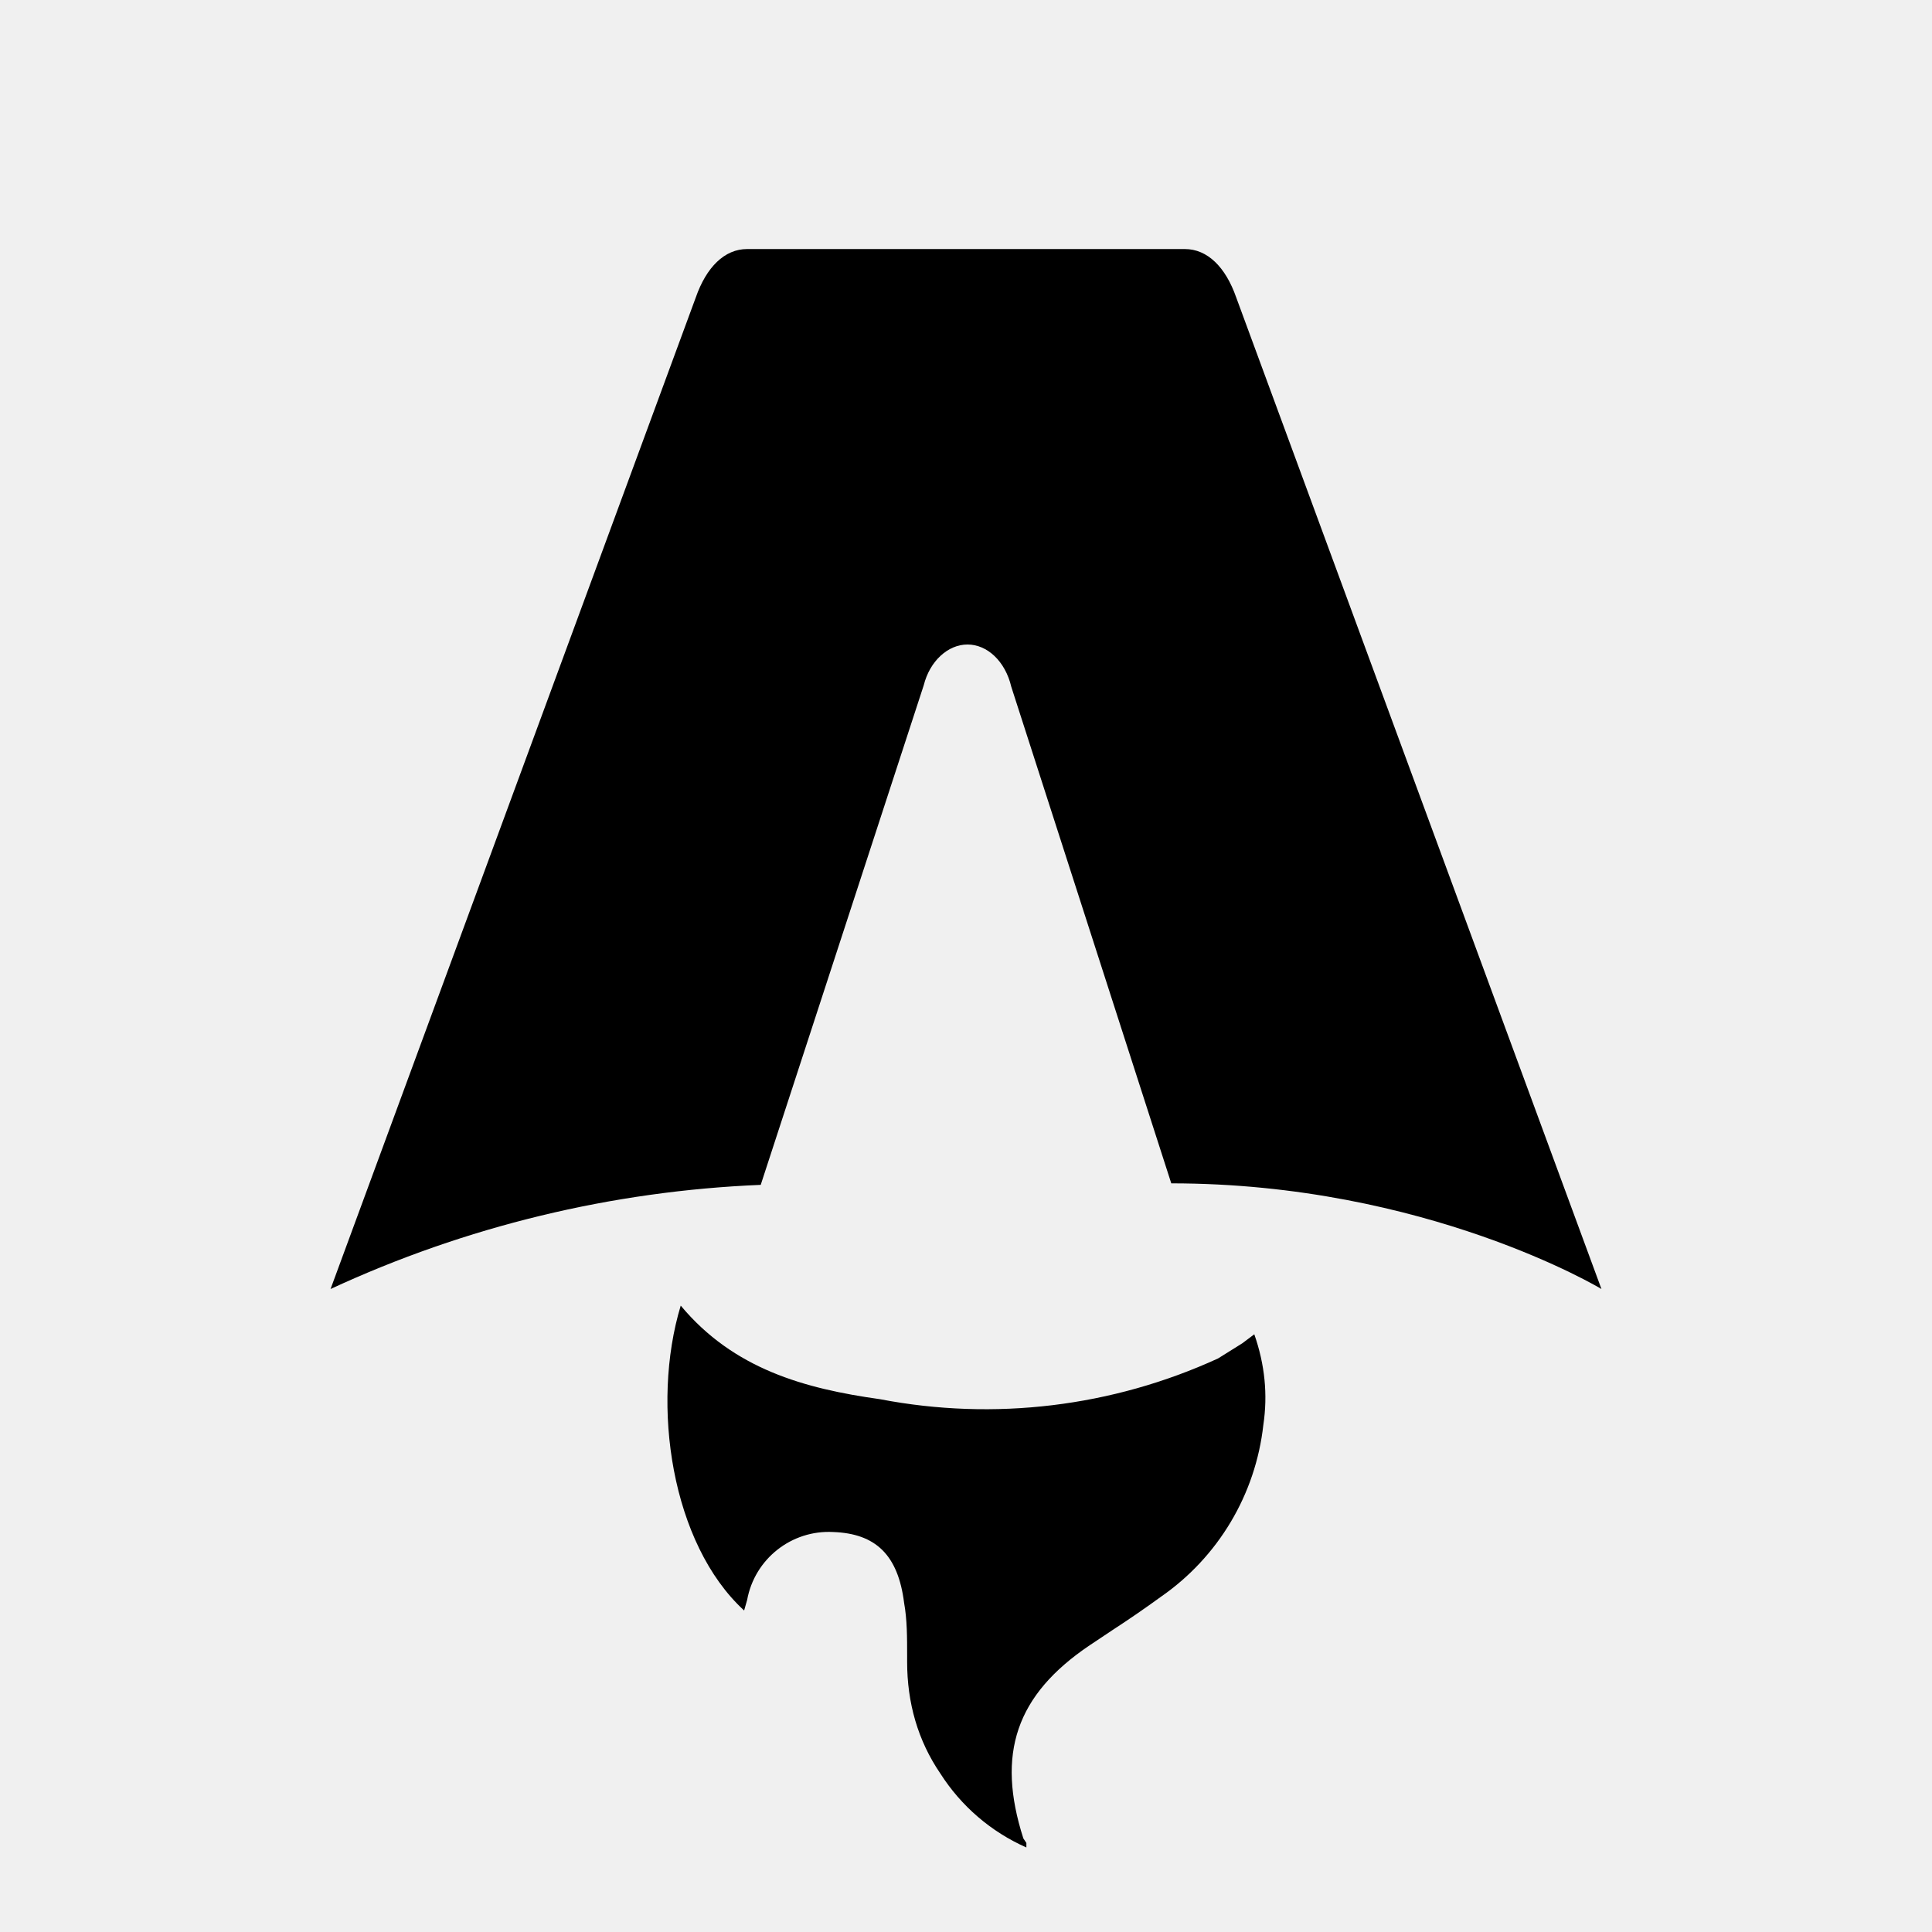
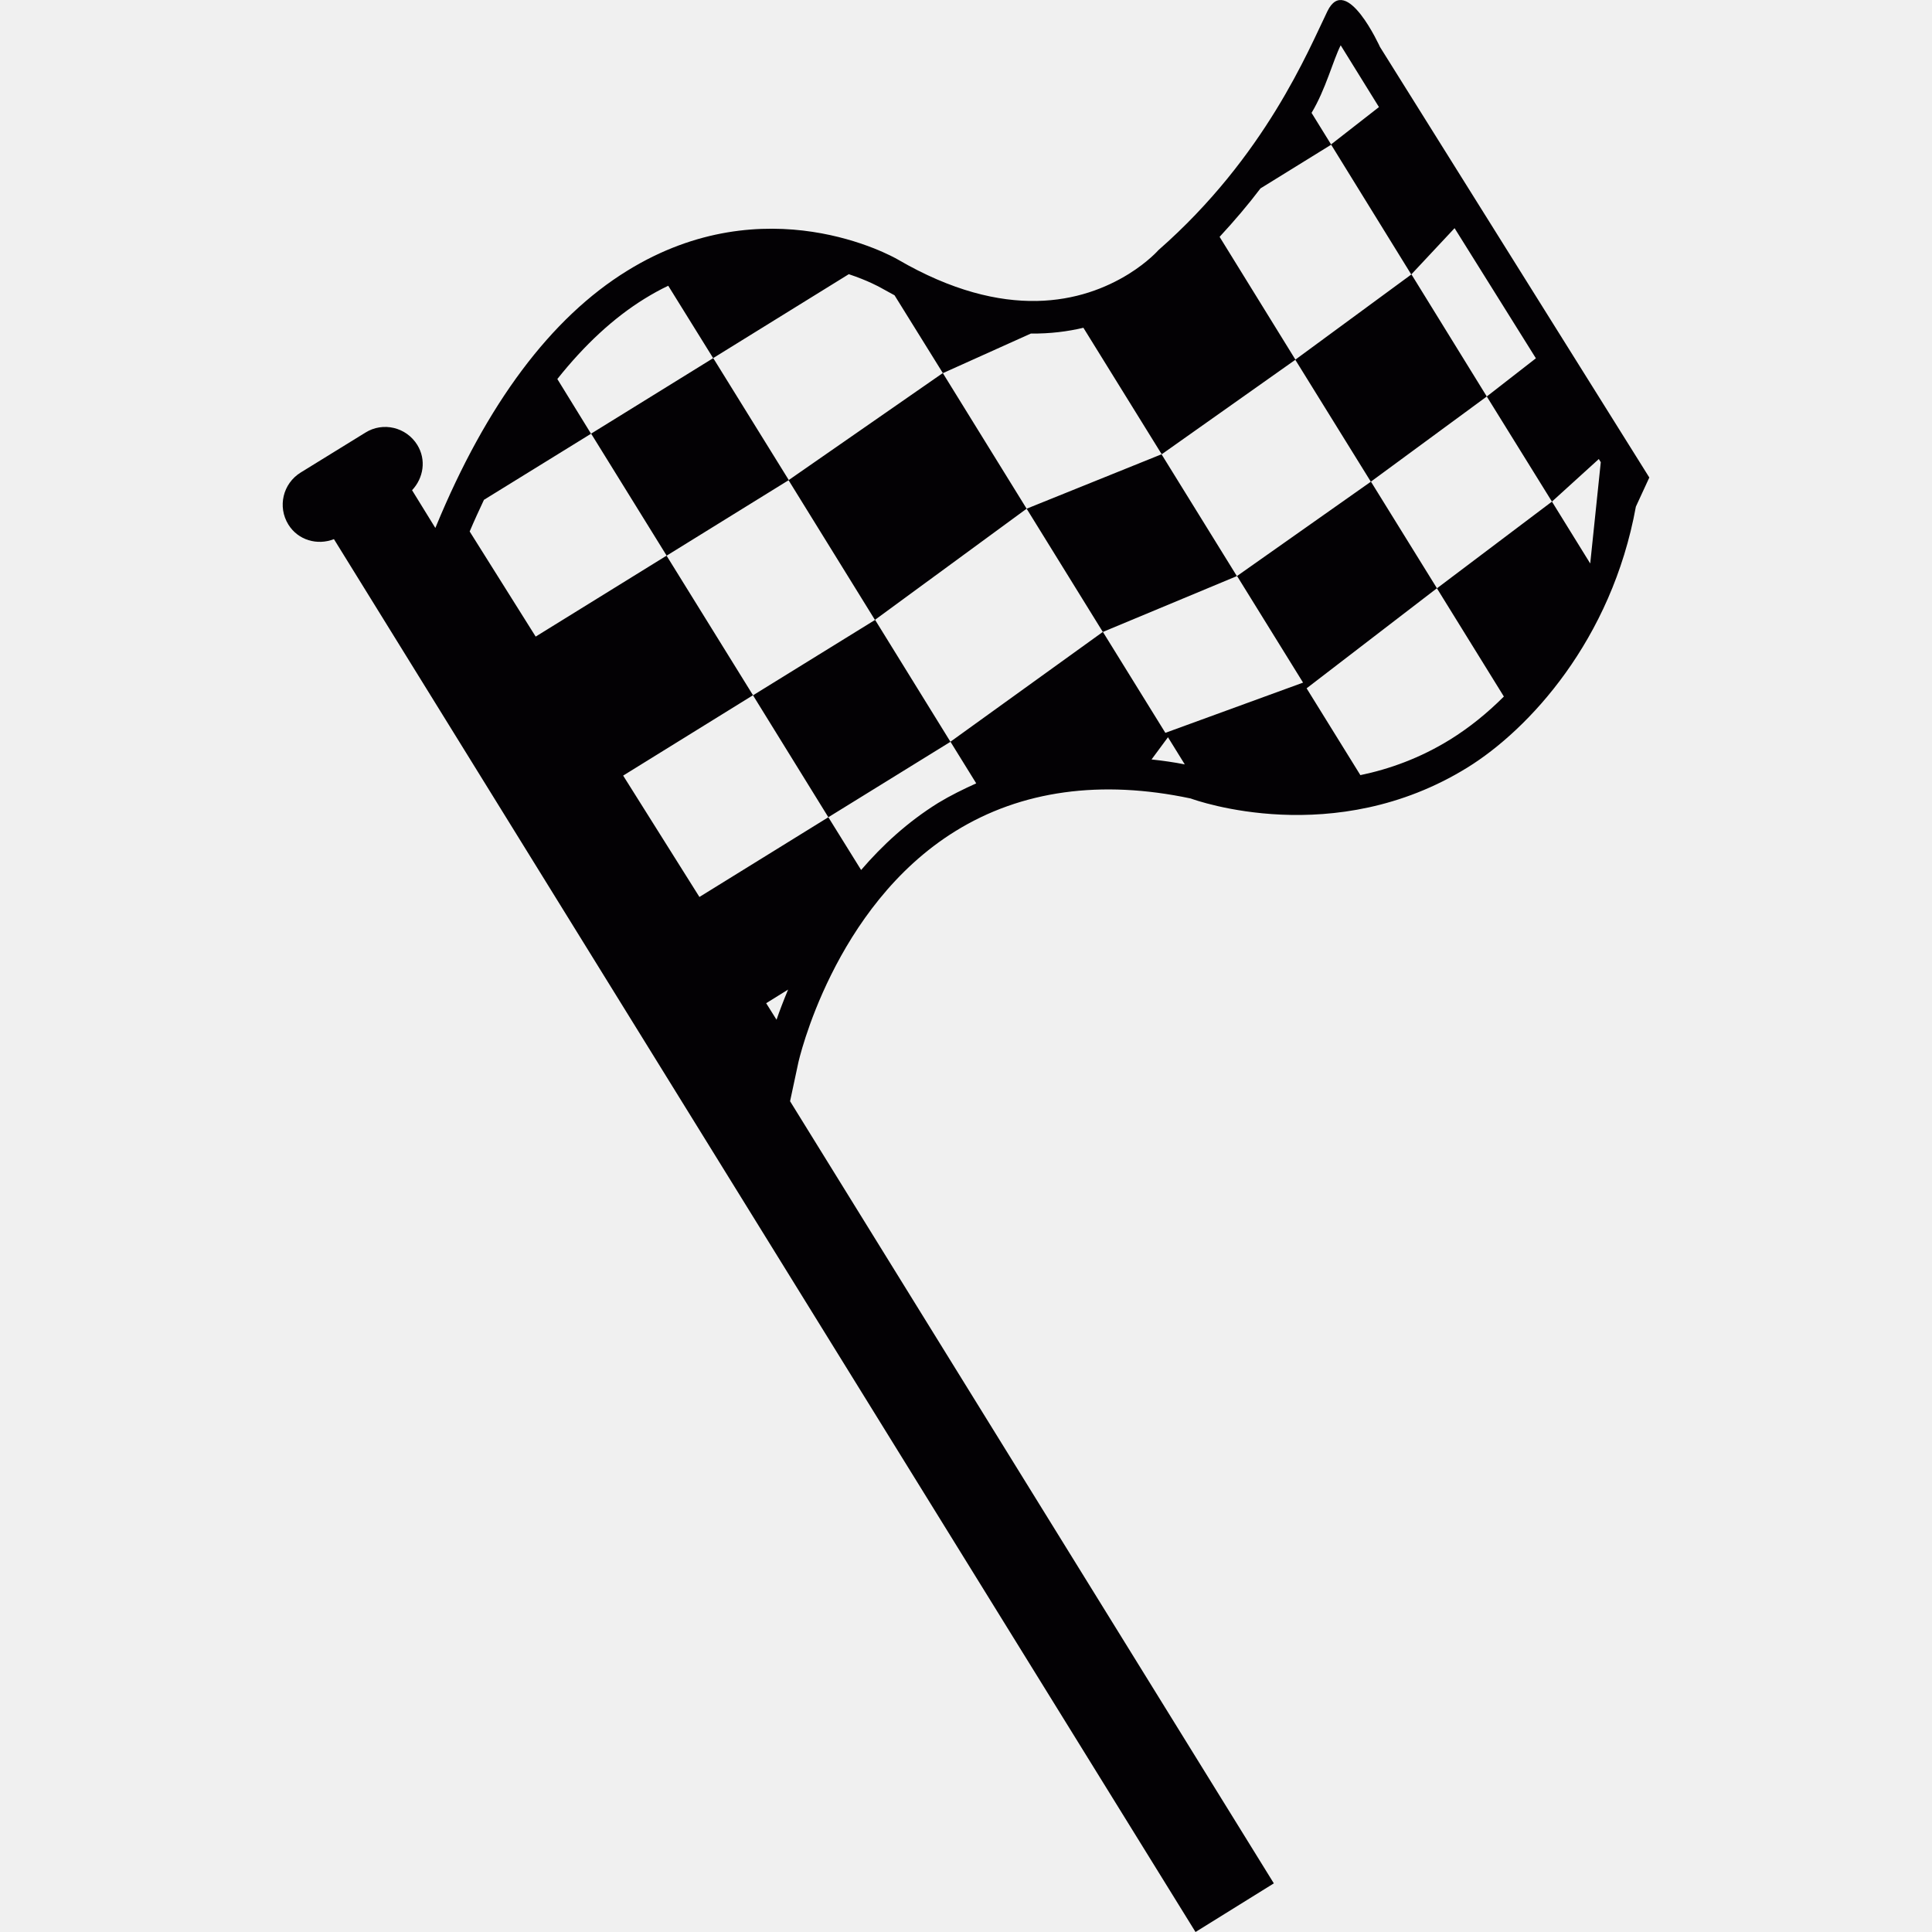
- <svg xmlns="http://www.w3.org/2000/svg" fill="none" viewBox="0 0 128 128">
-   <path d="M50.4 78.5a75.1 75.1 0 0 0-28.5 6.9l24.2-65.7c.7-2 1.9-3.2 3.4-3.2h29c1.5 0 2.7 1.2 3.4 3.2l24.2 65.7s-11.6-7-28.5-7L67 45.5c-.4-1.7-1.6-2.8-2.9-2.8-1.3 0-2.5 1.1-2.9 2.7L50.4 78.5Zm-1.1 28.2Zm-4.2-20.2c-2 6.6-.6 15.8 4.2 20.2a17.5 17.5 0 0 1 .2-.7 5.5 5.5 0 0 1 5.7-4.5c2.8.1 4.3 1.5 4.7 4.7.2 1.1.2 2.3.2 3.5v.4c0 2.7.7 5.2 2.2 7.4a13 13 0 0 0 5.7 4.9v-.3l-.2-.3c-1.8-5.6-.5-9.5 4.4-12.8l1.5-1a73 73 0 0 0 3.2-2.2 16 16 0 0 0 6.8-11.4c.3-2 .1-4-.6-6l-.8.6-1.6 1a37 37 0 0 1-22.4 2.7c-5-.7-9.7-2-13.2-6.2Z" />
-   <style>
-         path { fill: #000; }
-         @media (prefers-color-scheme: dark) {
-             path { fill: #FFF; }
-         }
-     </style>
+ <svg xmlns="http://www.w3.org/2000/svg" height="16px" width="16px" version="1.1" id="Capa_1" viewBox="0 0 20.695 20.695" xml:space="preserve" fill="#000000">
+   <g id="SVGRepo_bgCarrier" stroke-width="0" />
+   <g id="SVGRepo_tracerCarrier" stroke-linecap="round" stroke-linejoin="round" />
+   <g id="SVGRepo_iconCarrier">
+     <g>
+       <path style="fill:#030104;" d="M10.099,3.996l0.898,1.453L9.372,6.64L8.447,5.144L7.141,5.952L6.332,4.645L7.64,3.836l0.809,1.306 L10.099,3.996z M10.181,7.946L9.374,6.64L8.066,7.448l0.807,1.306L10.181,7.946z M17.667,5.115l-0.144,0.312 c-0.26,1.43-1.146,2.388-1.805,2.795c-1.426,0.881-2.903,0.353-2.964,0.331c-0.958-0.203-1.814-0.087-2.52,0.35 C8.926,9.712,8.553,11.37,8.55,11.389l-0.087,0.407l5.182,8.378l-0.839,0.521L3.577,5.775C3.4,5.845,3.193,5.787,3.089,5.619 C2.971,5.428,3.03,5.18,3.22,5.062l0.694-0.428C4.102,4.516,4.352,4.575,4.47,4.766C4.568,4.925,4.537,5.12,4.414,5.251 l0.249,0.404l0.006-0.013C5.211,4.327,5.901,3.404,6.719,2.9c1.484-0.917,2.84-0.154,2.897-0.121 c1.16,0.676,1.986,0.458,2.474,0.156c0.209-0.13,0.319-0.256,0.319-0.256c1.146-1.005,1.607-2.143,1.81-2.559 c0.202-0.415,0.563,0.383,0.563,0.383L17.667,5.115z M14.049,1.209l0.209,0.338l0.513-0.4l-0.41-0.662 C14.277,0.652,14.201,0.956,14.049,1.209z M8.442,10.6l-0.235,0.146l0.111,0.177C8.35,10.83,8.393,10.717,8.442,10.6z M12.691,8.188l-0.18-0.291l-0.176,0.238C12.452,8.148,12.572,8.164,12.691,8.188z M13.958,7.312L13.251,6.17l1.433-1.01 l-0.809-1.306l-1.431,1.012l-0.839-1.355c-0.168,0.04-0.356,0.064-0.563,0.062L10.1,3.997L9.582,3.163 C9.534,3.136,9.487,3.112,9.438,3.084C9.422,3.075,9.297,3.005,9.092,2.937L7.639,3.836L7.158,3.061 C7.075,3.1,6.99,3.147,6.904,3.2C6.569,3.407,6.259,3.697,5.97,4.06l0.361,0.586L5.184,5.354C5.132,5.465,5.081,5.575,5.031,5.693 l0.707,1.126L7.14,5.952l0.926,1.495L6.675,8.308l0.817,1.3l1.381-0.854l0.351,0.565c0.227-0.264,0.497-0.514,0.825-0.718 c0.132-0.08,0.269-0.147,0.408-0.21l-0.276-0.446l1.632-1.176l-0.816-1.32l1.445-0.583l0.807,1.305l-1.435,0.598l0.669,1.081 L13.958,7.312z M17.147,4.951l-0.021-0.034l-0.502,0.456l-0.698-1.126l0.526-0.409l-0.871-1.394L15.117,2.94l-0.858-1.39 l-0.757,0.468c-0.133,0.176-0.281,0.349-0.438,0.519l0.812,1.315l1.243-0.913l0.807,1.308l-1.241,0.912l0.707,1.142l-1.396,1.072 l0.576,0.93c0.312-0.065,0.639-0.182,0.961-0.381c0.205-0.127,0.397-0.282,0.576-0.461l-0.717-1.159l1.232-0.929l0.41,0.663 L17.147,4.951z" />
+     </g>
+   </g>
</svg>
